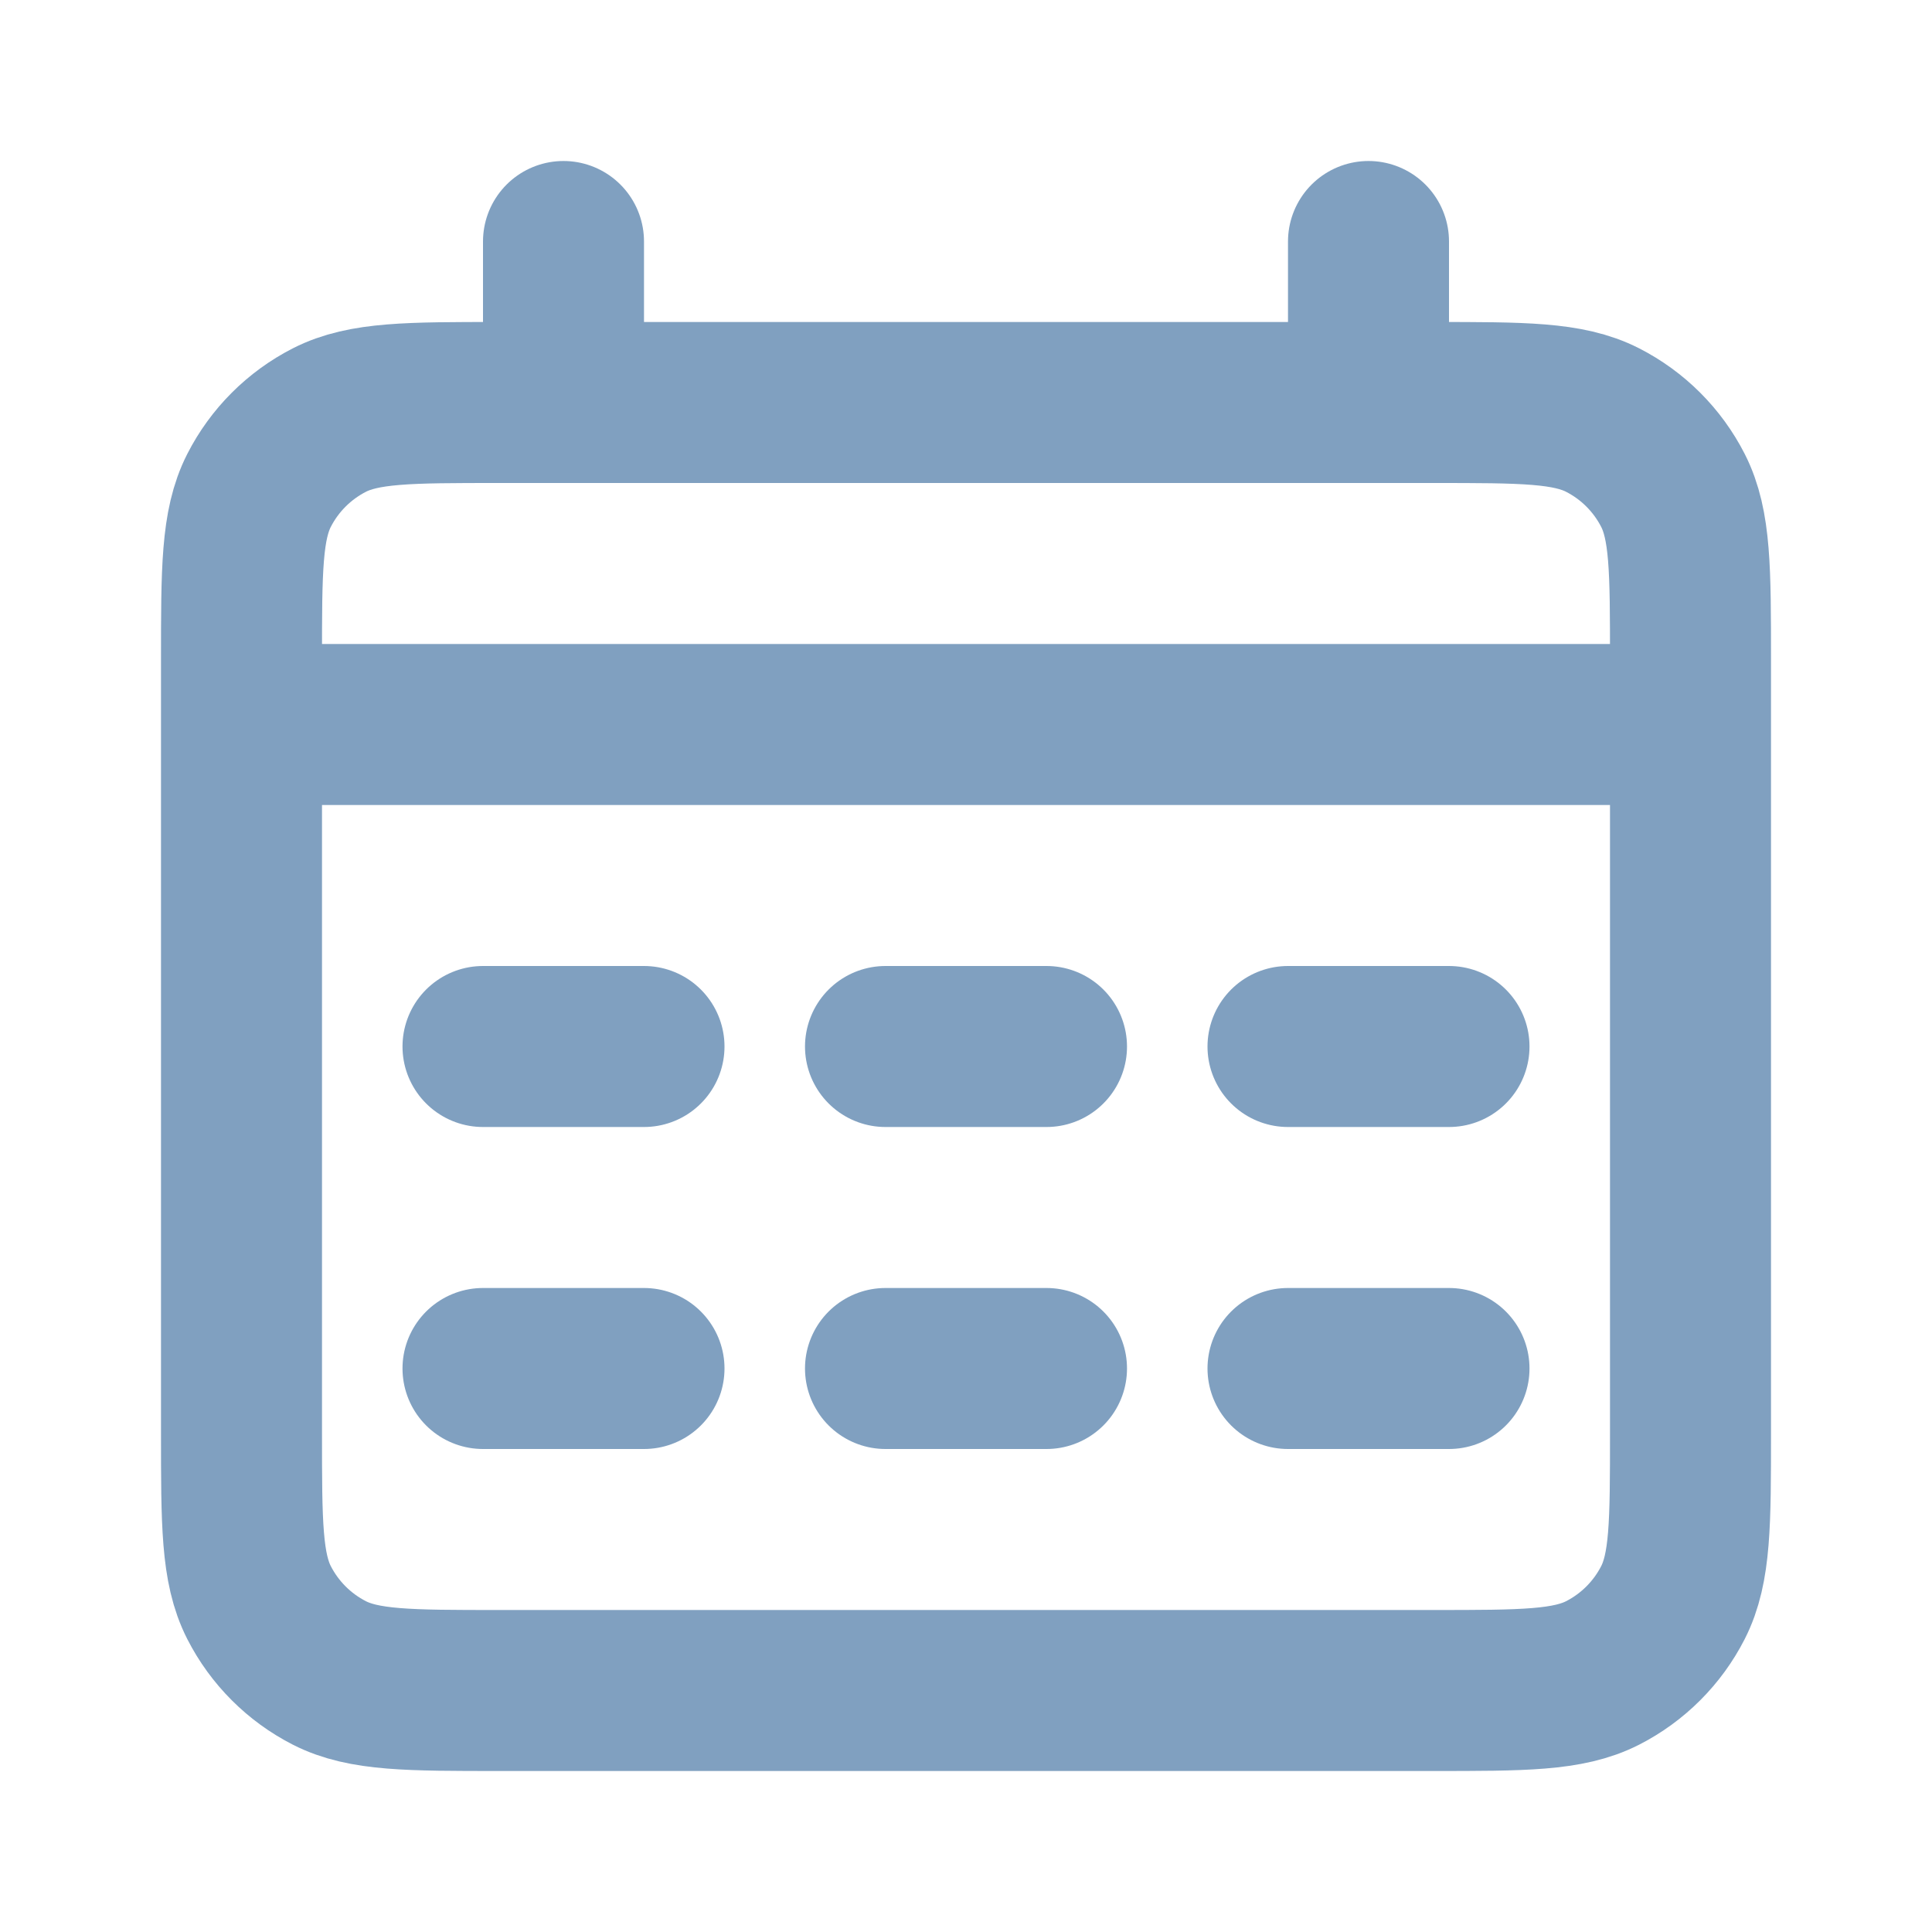
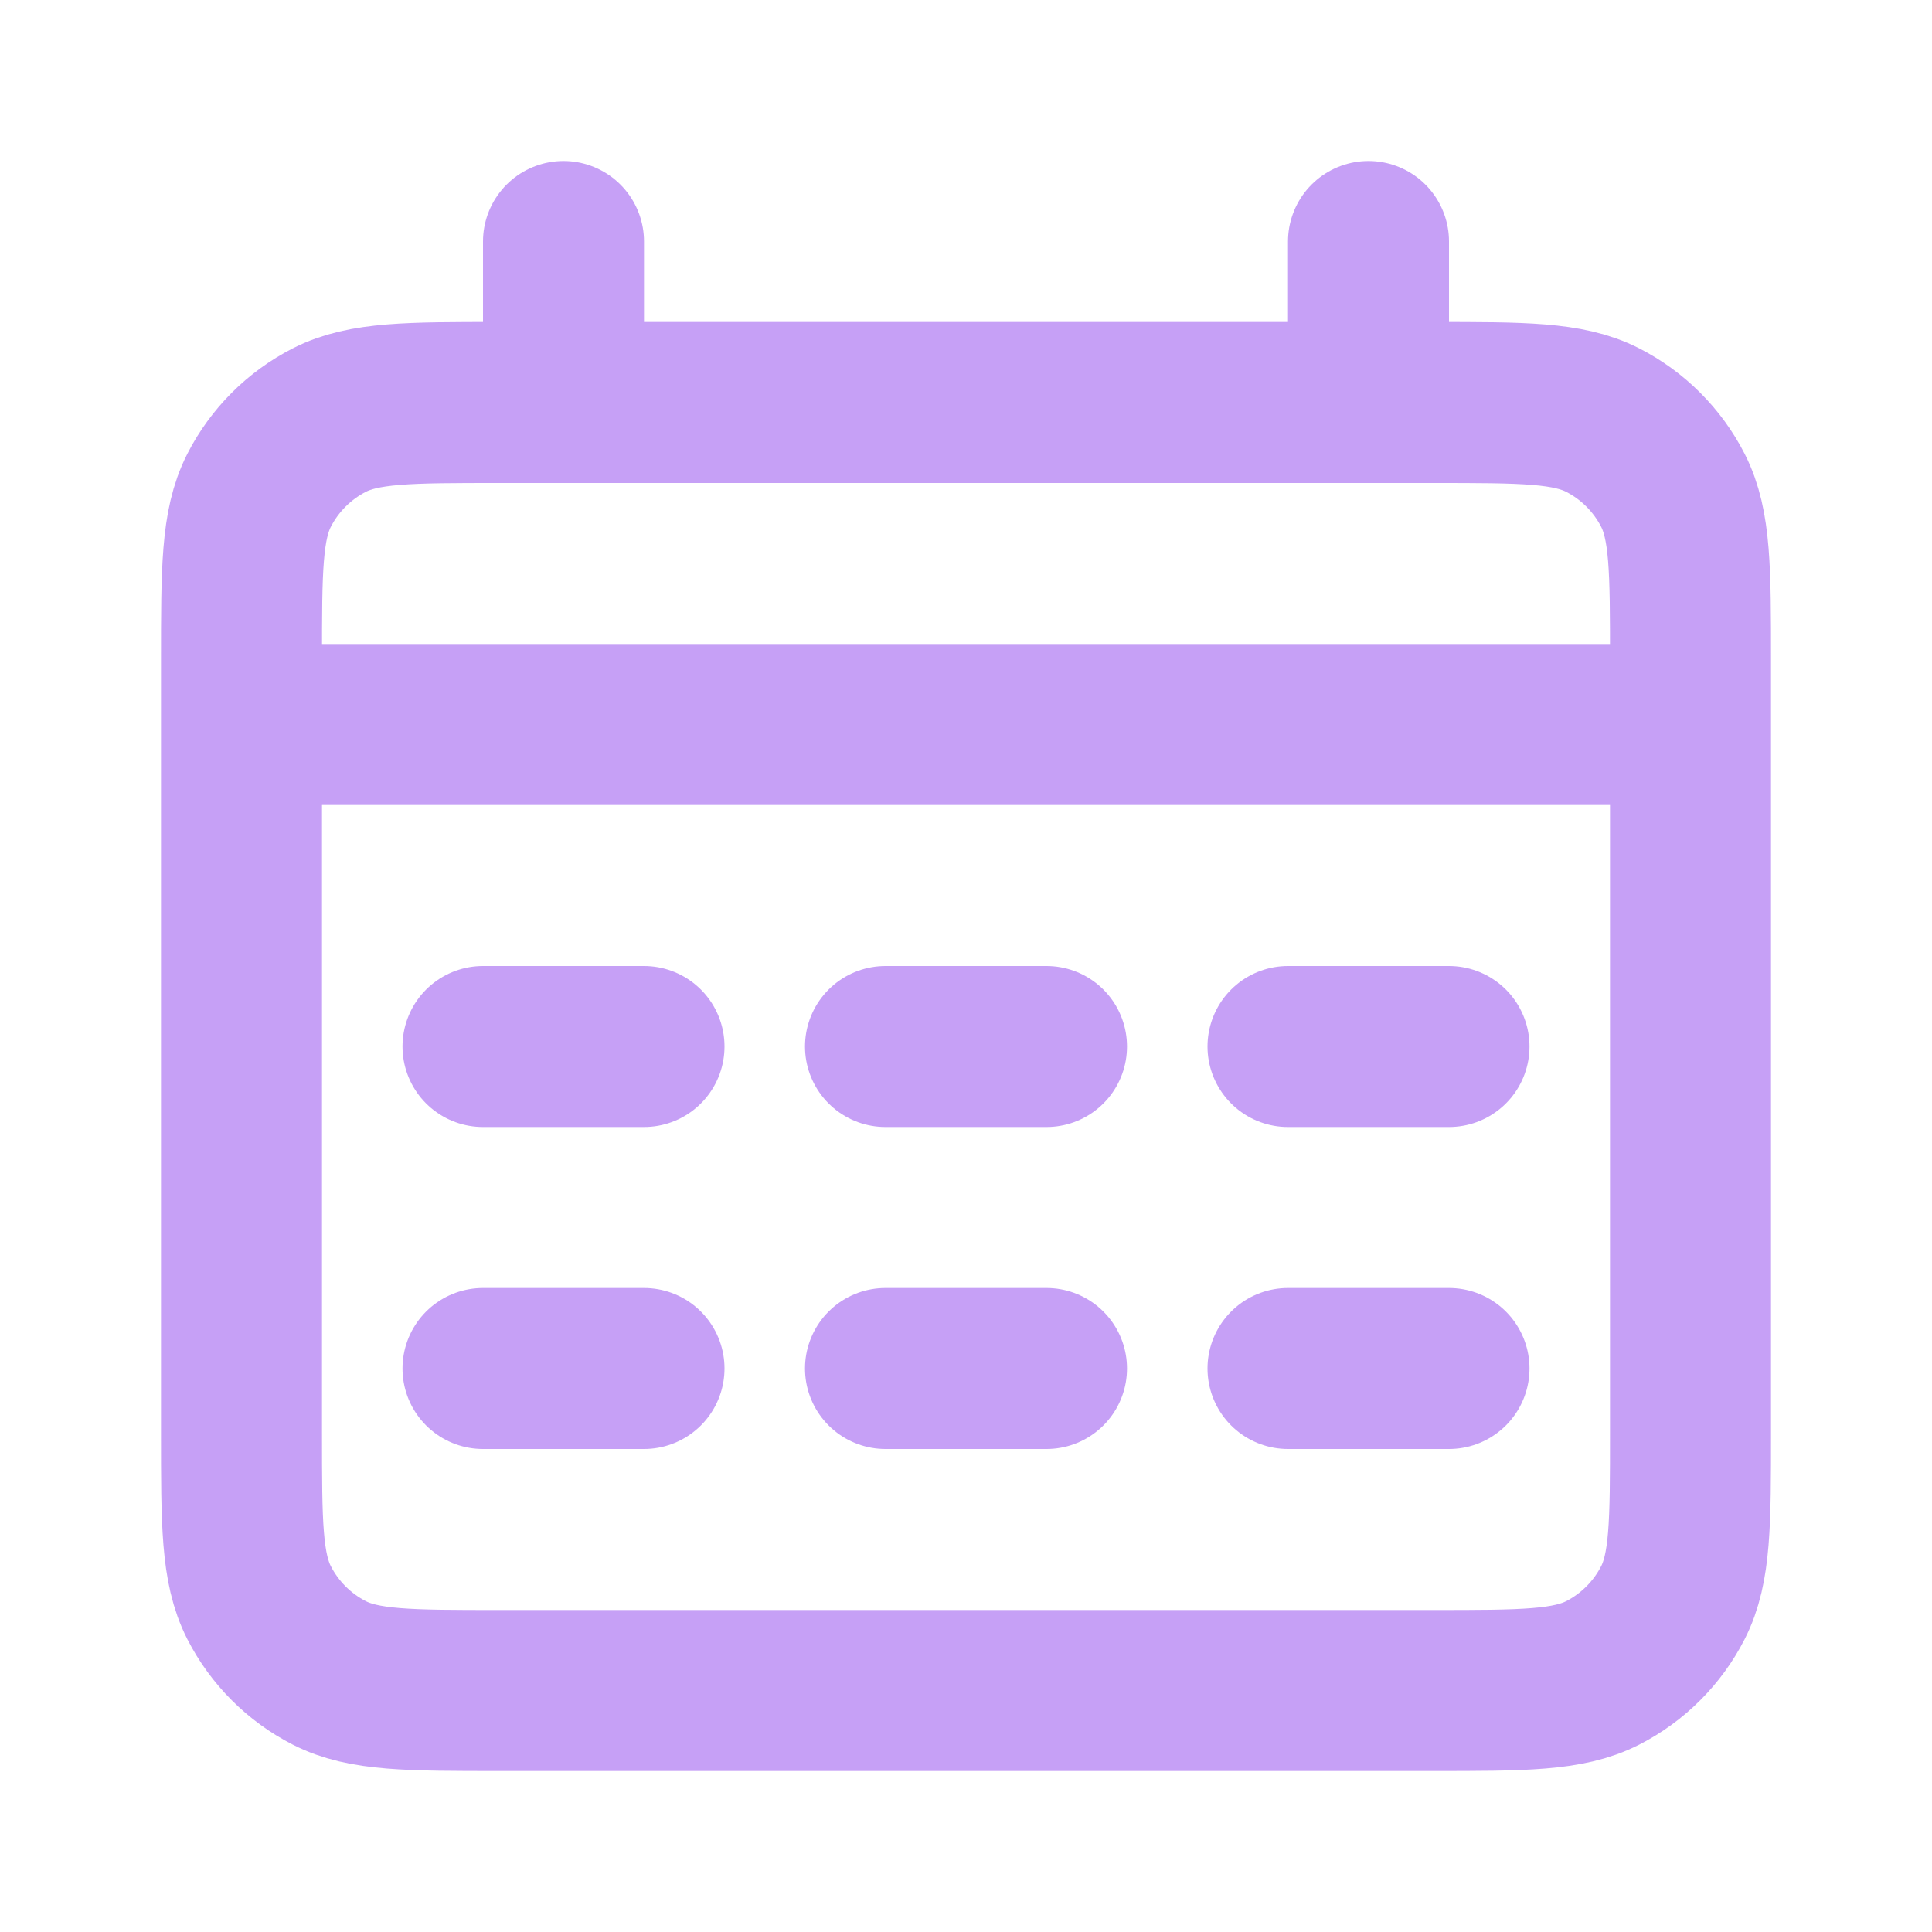
<svg xmlns="http://www.w3.org/2000/svg" width="20px" height="20px" viewBox="0 0 24 24" fill="none">
  <g id="SVGRepo_bgCarrier" stroke-width="0" />
  <g id="SVGRepo_tracerCarrier" stroke-linecap="round" stroke-linejoin="round" />
  <g id="SVGRepo_iconCarrier">
-     <path d="M3 9H21M7 3V5M17 3V5M6 13H8M6 17H8M11 13H13M11 17H13M16 13H18M16 17H18M6.2 21H17.8C18.92 21 19.48 21 19.908 20.782C20.284 20.59 20.59 20.284 20.782 19.908C21 19.48 21 18.92 21 17.8V8.2C21 7.08 21 6.52 20.782 6.092C20.59 5.716 20.284 5.41 19.908 5.218C19.48 5 18.92 5 17.8 5H6.2C5.08 5 4.52 5 4.092 5.218C3.716 5.41 3.41 5.716 3.218 6.092C3 6.52 3 7.08 3 8.2V17.8C3 18.92 3 19.48 3.218 19.908C3.41 20.284 3.716 20.59 4.092 20.782C4.52 21 5.08 21 6.2 21Z" stroke="#80a0c0" stroke-width="2" stroke-linecap="round" stroke-linejoin="round" />
+     <path d="M3 9H21M7 3V5M17 3V5M6 13H8M6 17H8M11 13H13M11 17H13M16 13H18M16 17H18M6.2 21H17.8C18.92 21 19.48 21 19.908 20.782C20.284 20.59 20.59 20.284 20.782 19.908C21 19.48 21 18.92 21 17.8V8.2C21 7.08 21 6.52 20.782 6.092C20.59 5.716 20.284 5.41 19.908 5.218C19.48 5 18.92 5 17.8 5H6.2C5.08 5 4.52 5 4.092 5.218C3.716 5.41 3.41 5.716 3.218 6.092C3 6.52 3 7.08 3 8.2V17.8C3 18.92 3 19.48 3.218 19.908C3.41 20.284 3.716 20.59 4.092 20.782C4.52 21 5.08 21 6.2 21Z" stroke="#c6a0f6" stroke-width="2" stroke-linecap="round" stroke-linejoin="round" />
  </g>
</svg>
